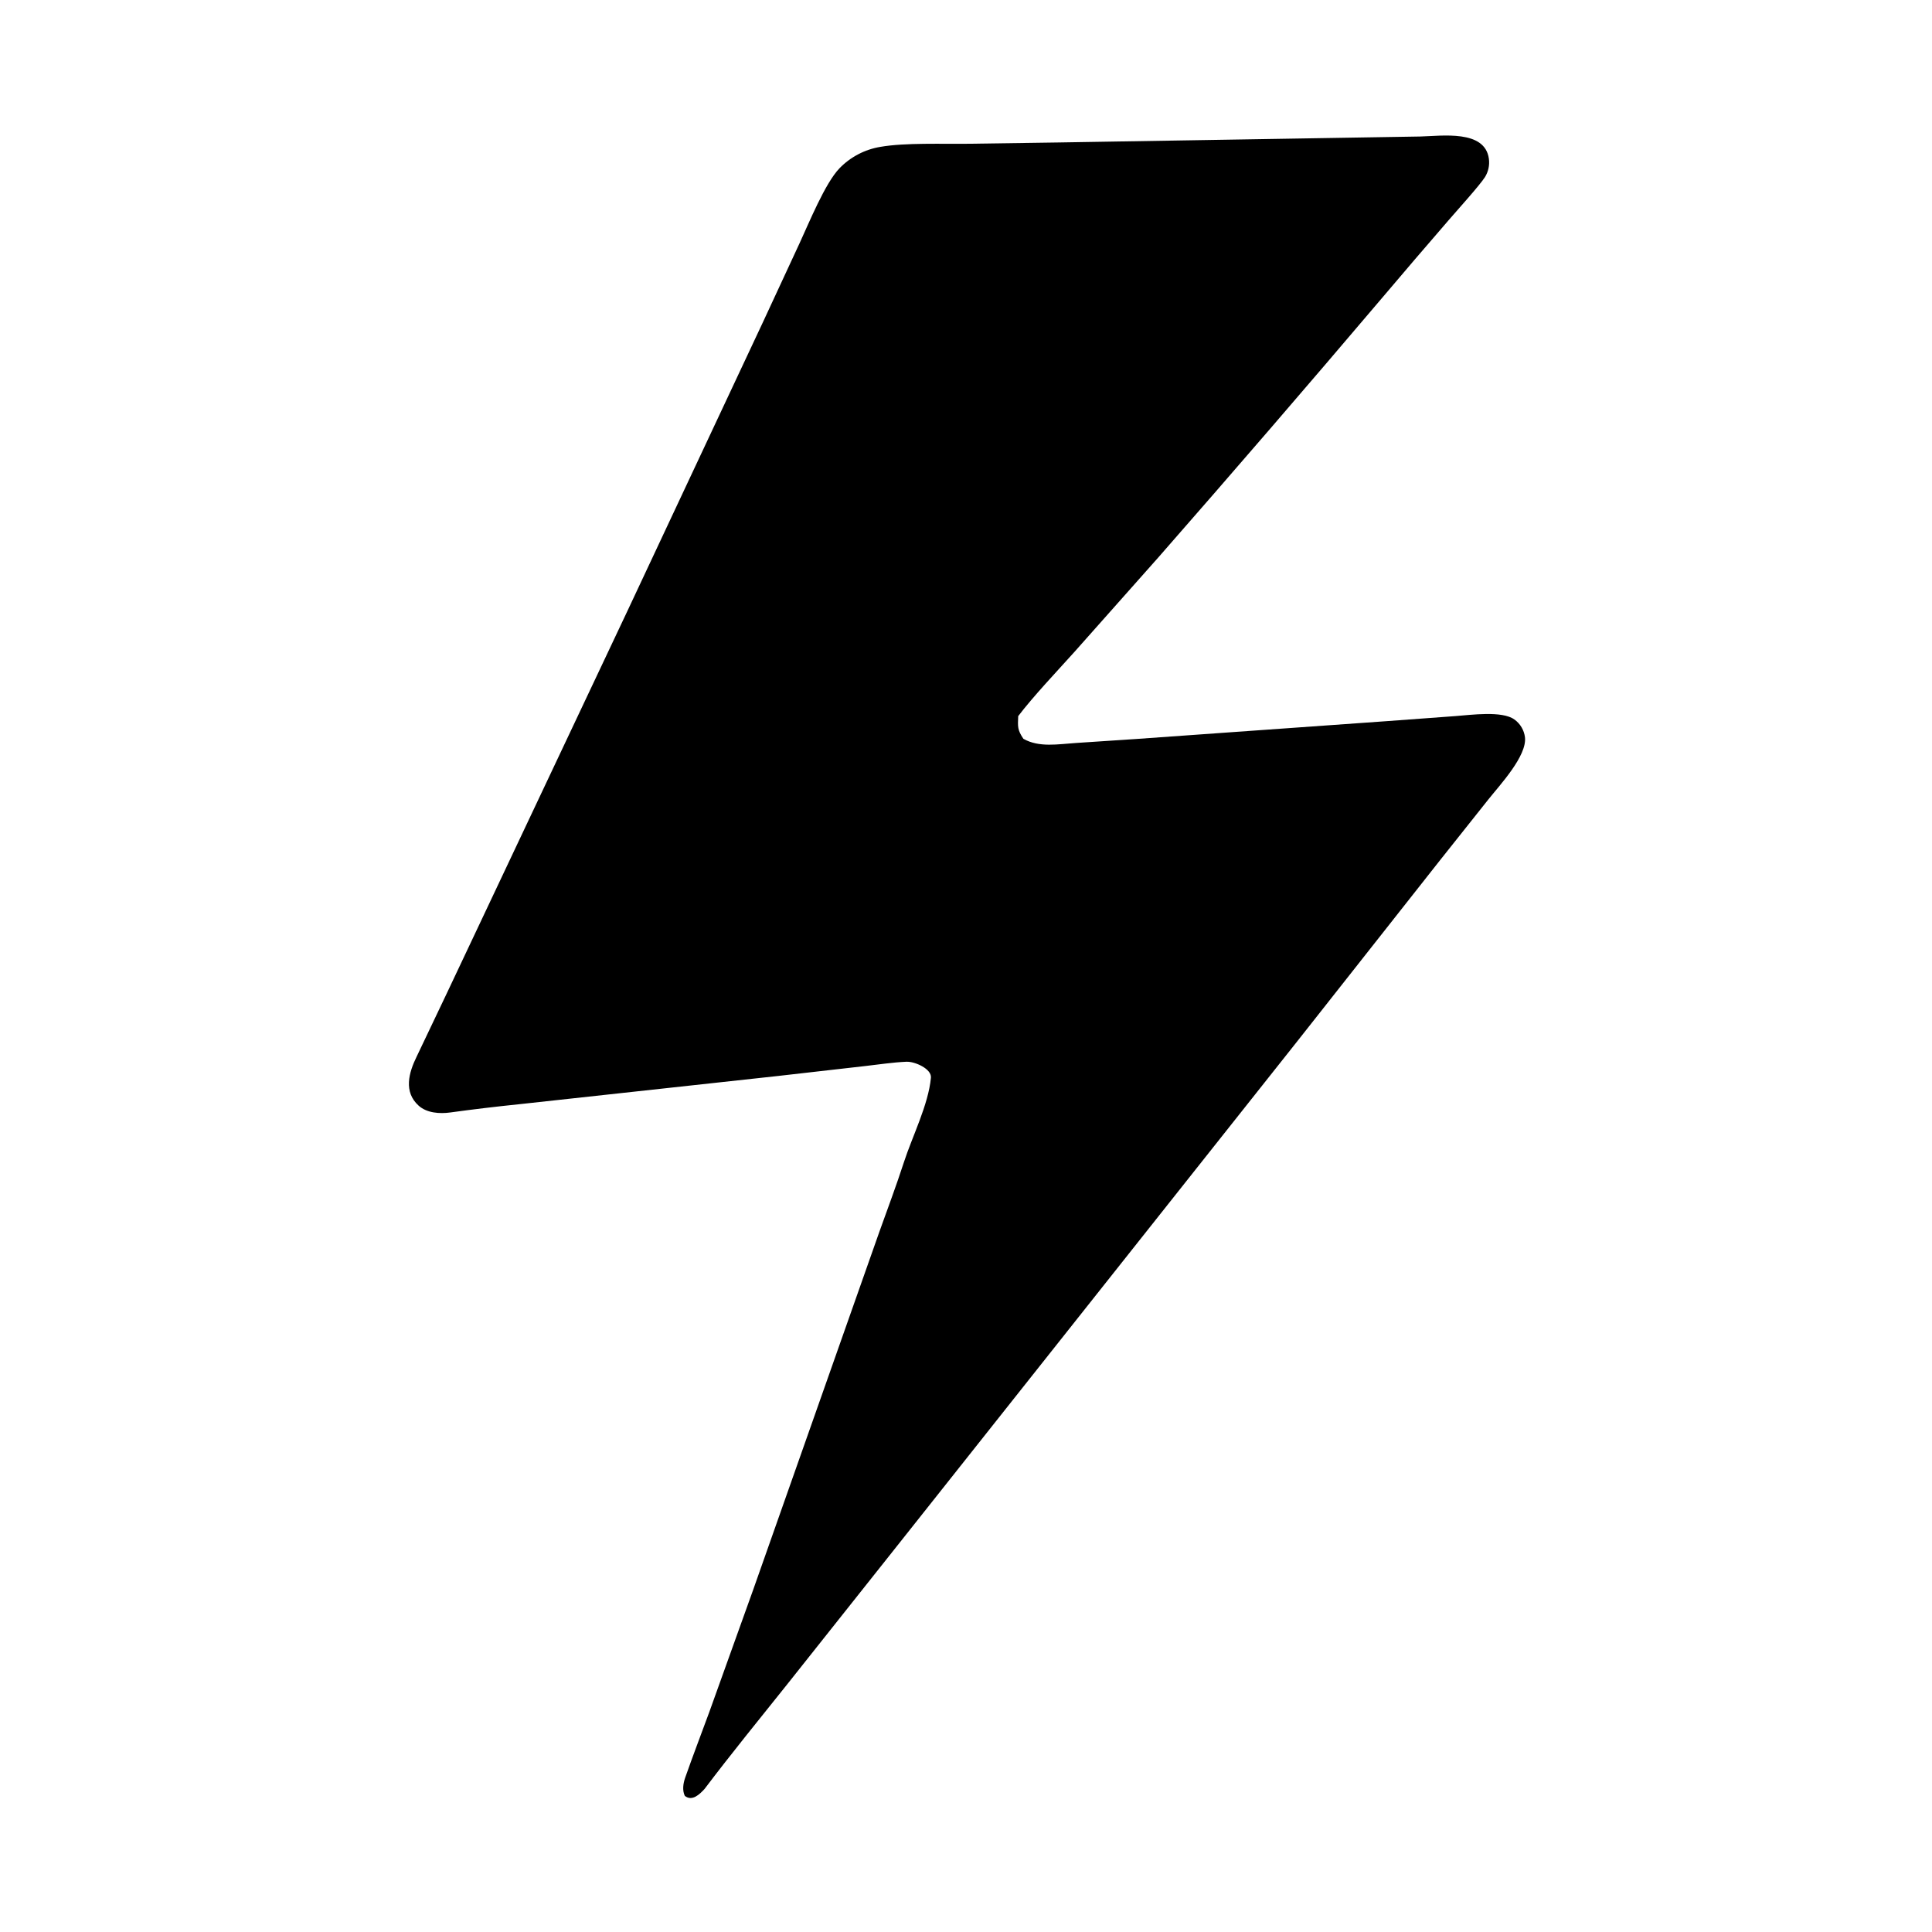
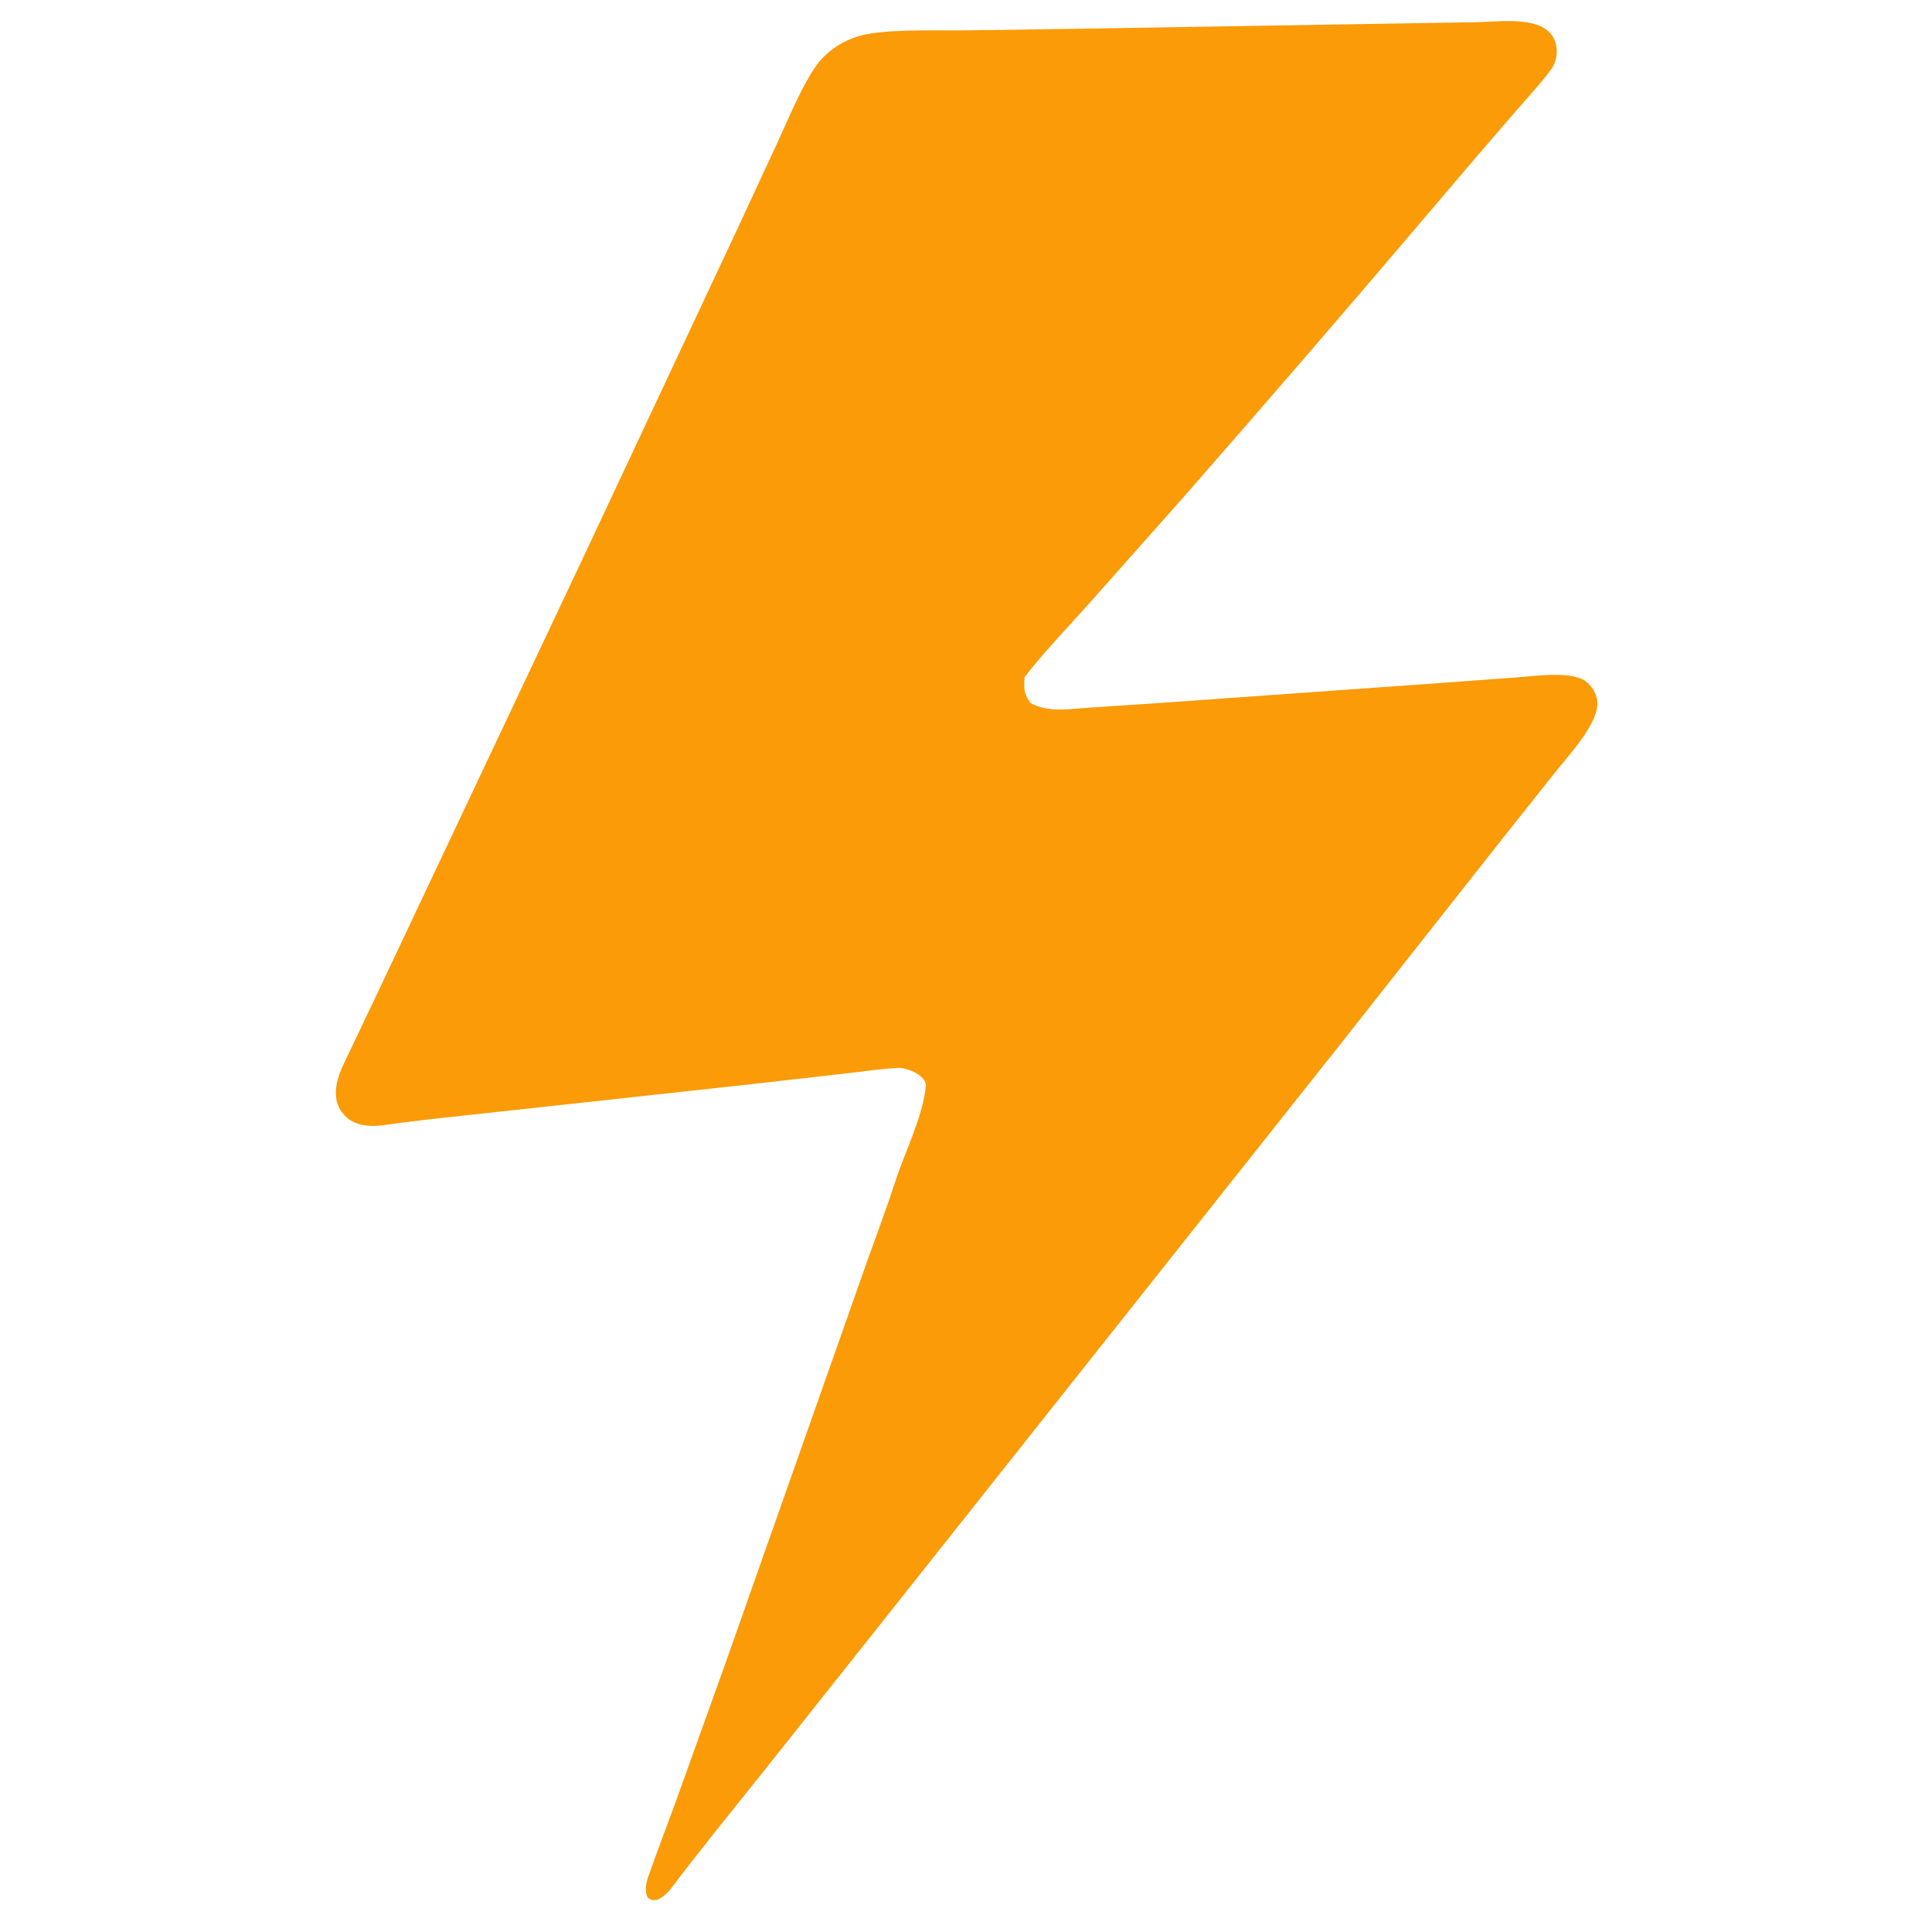
- <svg xmlns="http://www.w3.org/2000/svg" viewBox="-54.7 -57.2 945.3 945.3">
-   <path fill="currentColor" transform="scale(0.816754 0.816754)" d="M783.932 11.74C796.819 11.43 822.602 7.521 824.962 25.086C825.474 28.917 824.638 32.807 822.597 36.089C819.62 40.803 805.609 56.364 801.018 61.67C787.421 77.377 773.912 93.159 760.491 109.017C716.379 160.997 671.858 212.628 626.933 263.907L576.533 320.67C566.385 331.965 551.877 347.248 542.996 358.973C542.725 365.322 542.492 367.184 546.098 372.55C555.513 377.929 567.03 375.736 577.522 375.062L613.751 372.658L763.891 361.971L804.945 358.945C814.288 358.261 832.838 355.63 840.249 360.986C843.749 363.494 846.043 367.351 846.576 371.624C847.866 382.823 831.544 400.198 824.651 408.875L795.678 445.321L710.079 553.883L468.435 858.595L404.495 939.125C387.867 959.952 371.174 980.395 355.096 1001.66C352.114 1004.91 347.654 1009.27 343.286 1005.82C341.665 1002.52 342.302 998.304 343.473 994.967C348.084 981.815 353.166 968.599 357.963 955.519L384.182 882.469L459.856 667.788C464.771 654.031 469.81 640.709 474.548 626.126C479.552 610.72 489.211 591.717 490.711 575.575C491.201 570.306 481.11 565.794 476.021 566.016C467.942 566.368 459.47 567.67 451.123 568.614L398.938 574.558L244.109 591.456C230.279 592.881 216.569 594.504 202.795 596.403C196.498 597.271 188.759 596.778 183.831 592.338C174.645 584.063 177.919 572.542 182.641 562.916C194.676 537.809 206.558 512.647 218.434 487.468L308.555 296.692L389.933 123.268L412.011 75.692C417.707 63.397 427.275 39.816 435.87 30.842C442.469 24.004 451.099 19.479 460.476 17.939C475.342 15.353 498.038 16.316 513.567 16.084C531.485 15.816 549.517 15.536 567.436 15.31L783.932 11.74Z" />
+ <svg xmlns="http://www.w3.org/2000/svg" width="836" height="836" viewBox="0 0 836 836">
+   <path fill="#FA9B07" transform="matrix(0.816406 0 0 0.816406 0.000488281 0)" d="M783.932 11.74C796.819 11.43 822.602 7.521 824.962 25.086C825.474 28.917 824.638 32.807 822.597 36.089C819.62 40.803 805.609 56.364 801.018 61.67C787.421 77.377 773.912 93.159 760.491 109.017C716.379 160.997 671.858 212.628 626.933 263.907L576.533 320.67C566.385 331.965 551.877 347.248 542.996 358.973C542.725 365.322 542.492 367.184 546.098 372.55C555.513 377.929 567.03 375.736 577.522 375.062L613.751 372.658L763.891 361.971L804.945 358.945C814.288 358.261 832.838 355.63 840.249 360.986C843.749 363.494 846.043 367.351 846.576 371.624C847.866 382.823 831.544 400.198 824.651 408.875L795.678 445.321L710.079 553.883L468.435 858.595L404.495 939.125C387.867 959.952 371.174 980.395 355.096 1001.66C352.114 1004.91 347.654 1009.27 343.286 1005.82C341.665 1002.52 342.302 998.304 343.473 994.967C348.084 981.815 353.166 968.599 357.963 955.519L384.182 882.469L459.856 667.788C464.771 654.031 469.81 640.709 474.548 626.126C479.552 610.72 489.211 591.717 490.711 575.575C491.201 570.306 481.11 565.794 476.021 566.016C467.942 566.368 459.47 567.67 451.123 568.614L398.938 574.558L244.109 591.456C230.279 592.881 216.569 594.504 202.795 596.403C196.498 597.271 188.759 596.778 183.831 592.338C174.645 584.063 177.919 572.542 182.641 562.916C194.676 537.809 206.558 512.647 218.434 487.468L308.555 296.692L389.933 123.268L412.011 75.692C417.707 63.397 427.275 39.816 435.87 30.842C442.469 24.004 451.099 19.479 460.476 17.939C475.342 15.353 498.038 16.316 513.567 16.084C531.485 15.816 549.517 15.536 567.436 15.31L783.932 11.74Z" />
</svg>
